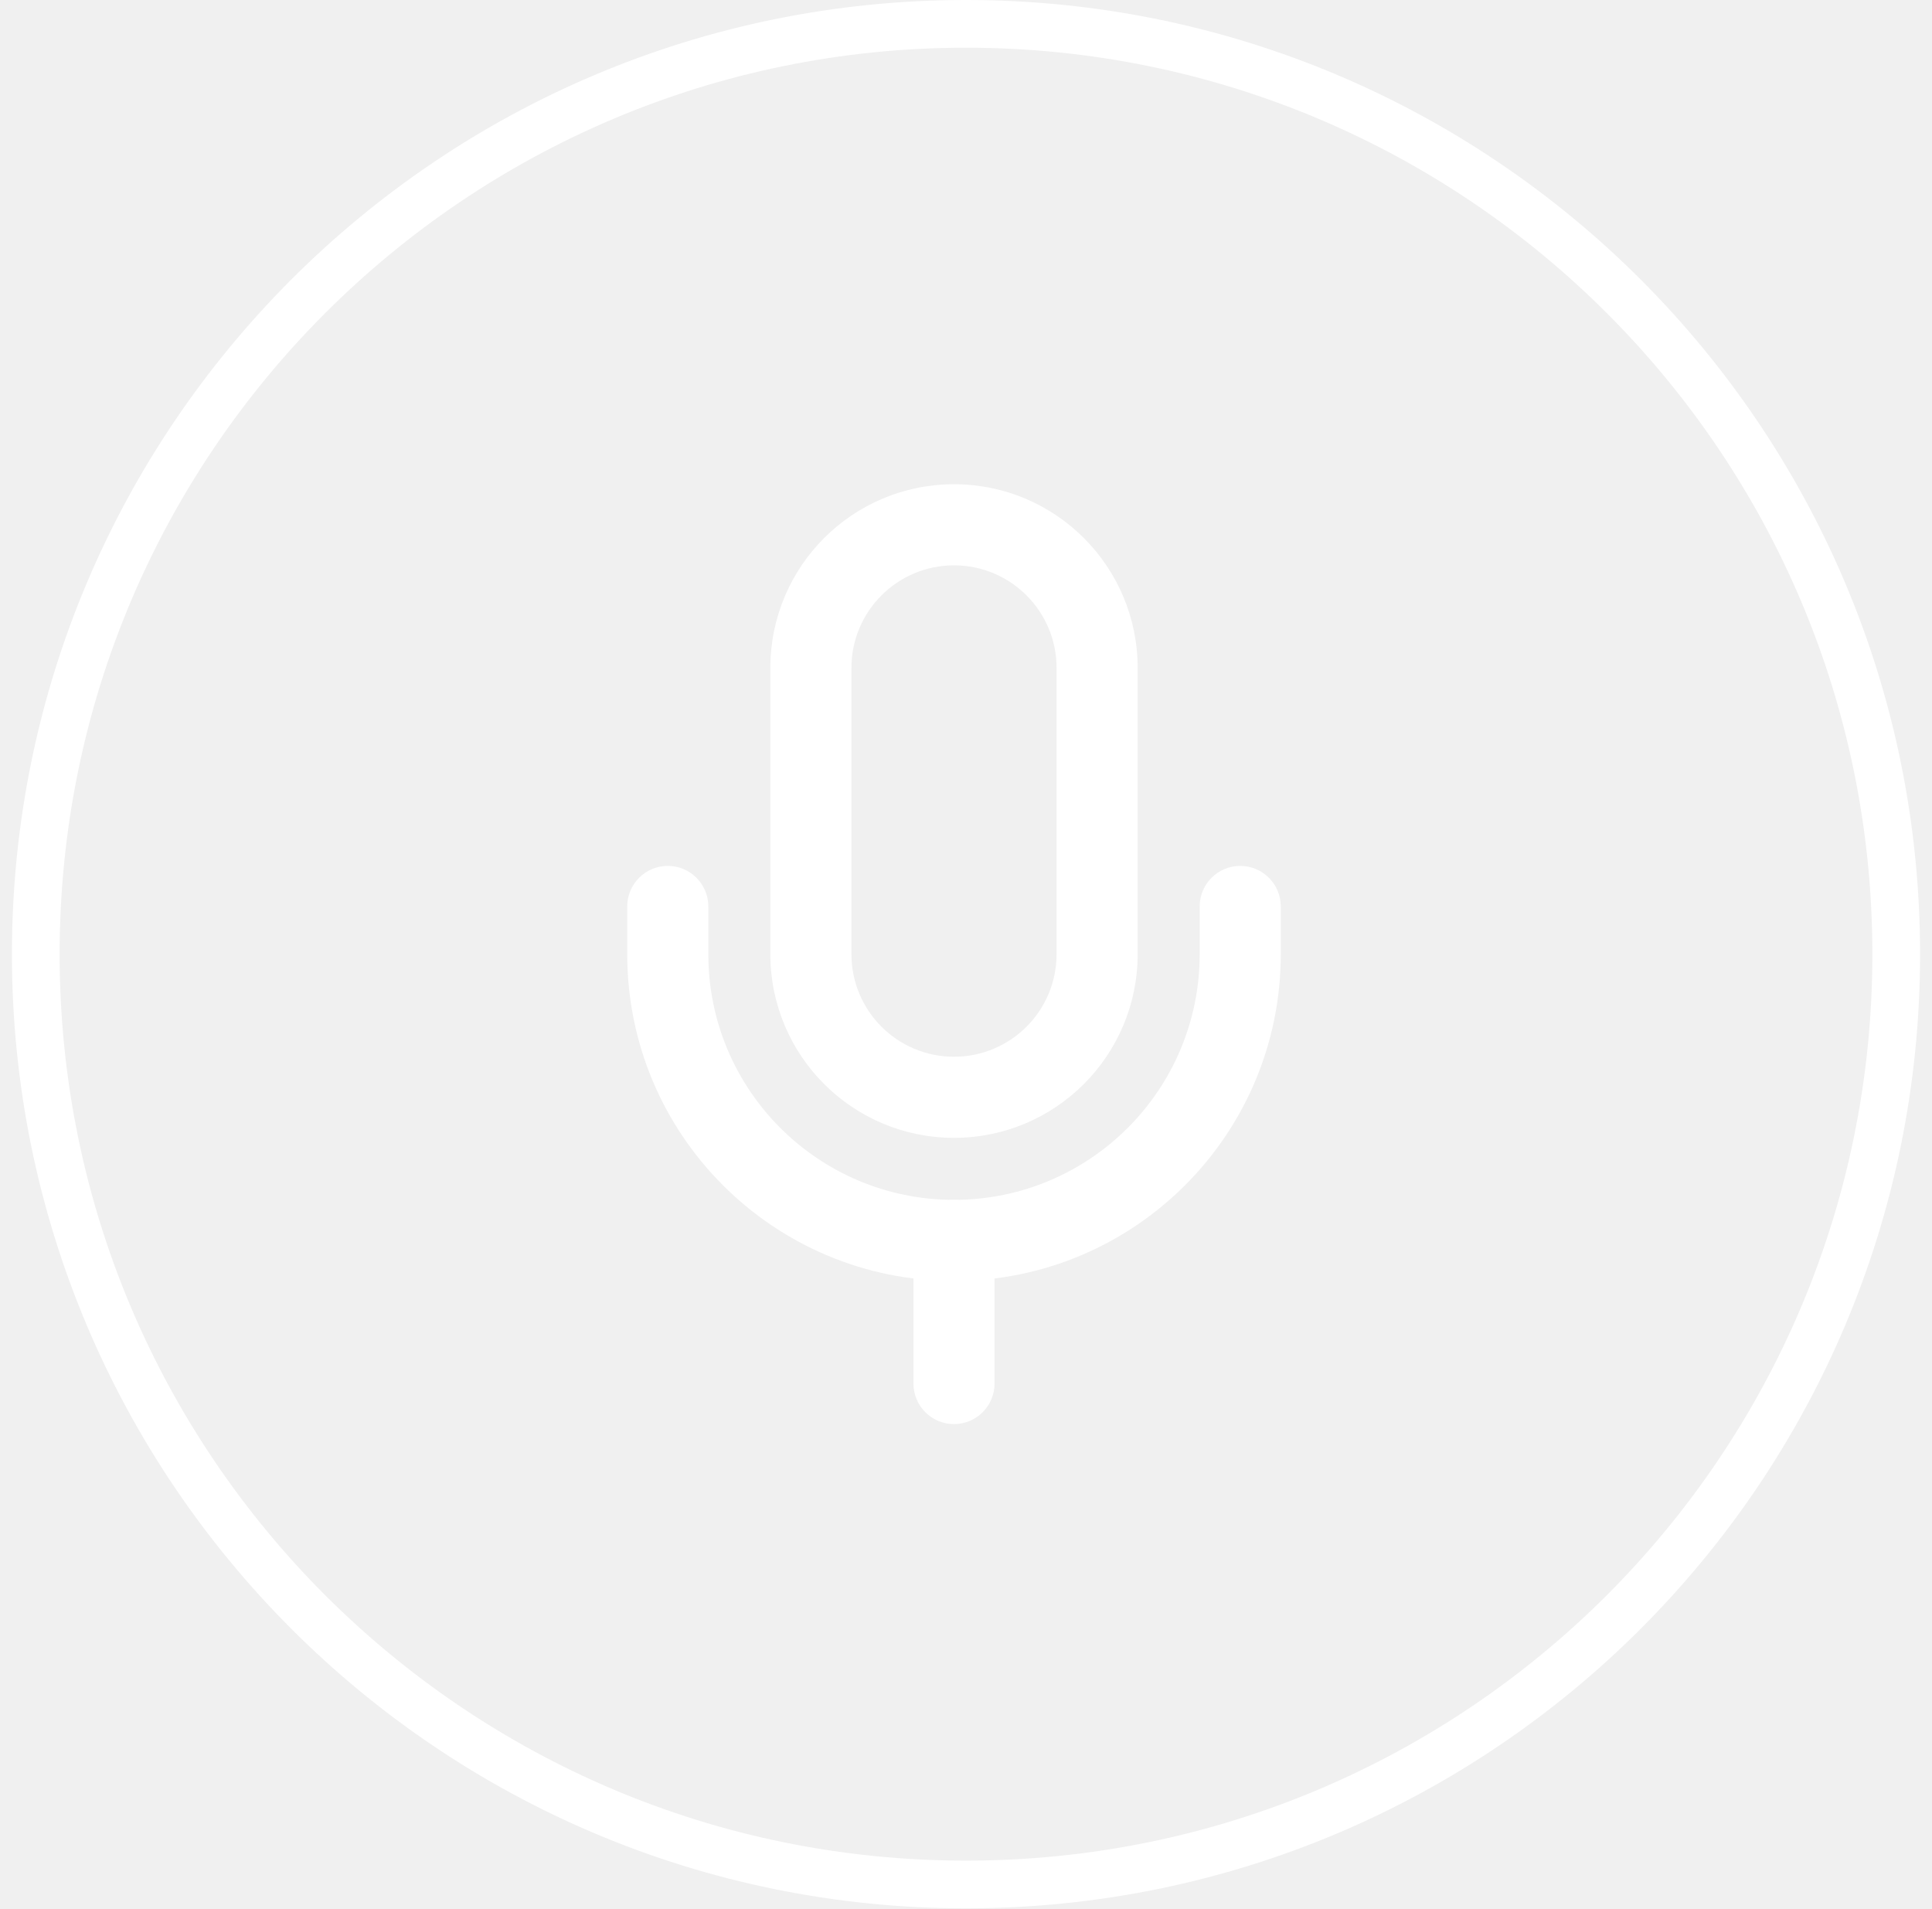
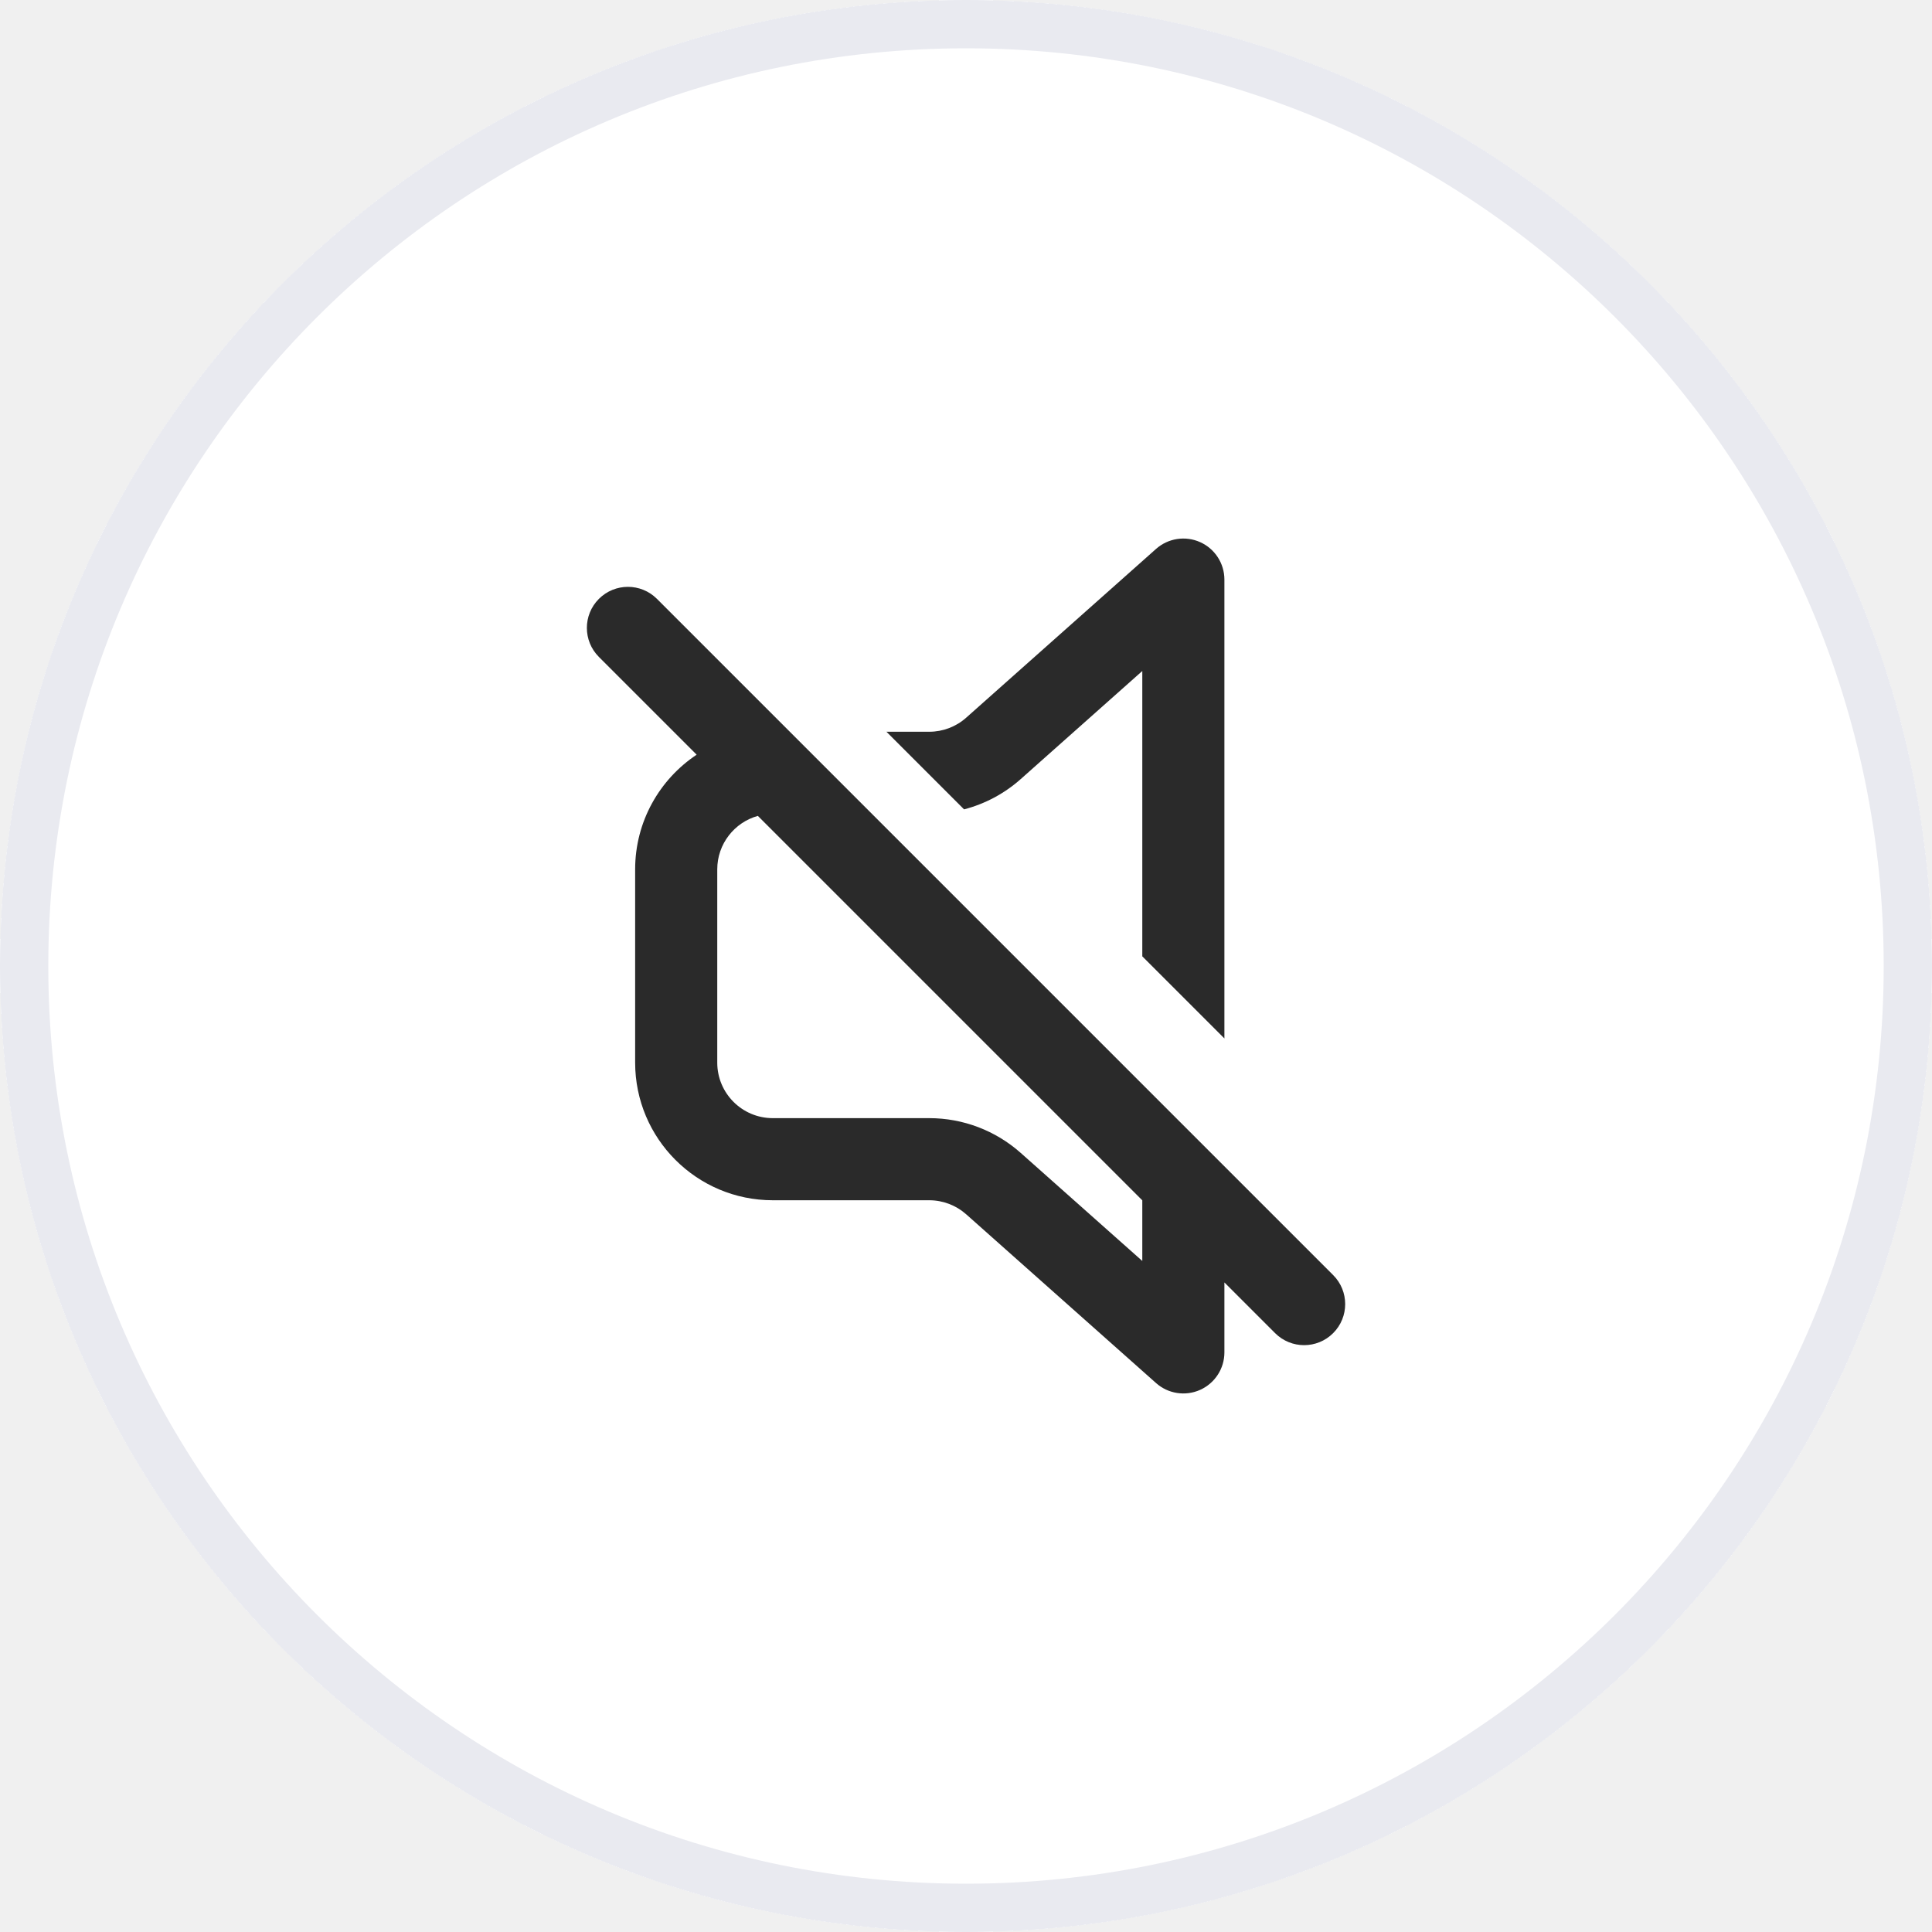
- <svg xmlns="http://www.w3.org/2000/svg" width="81" height="80" viewBox="0 0 81 80" fill="none">
-   <circle cx="40.5" cy="40" r="39" stroke="white" stroke-width="2" />
-   <path fill-rule="evenodd" clip-rule="evenodd" d="M39.997 23.7C37.622 23.7 35.697 25.625 35.697 28V40C35.697 42.375 37.622 44.3 39.997 44.3C42.372 44.3 44.297 42.375 44.297 40V28C44.297 25.625 42.372 23.7 39.997 23.7ZM32.297 28C32.297 23.747 35.744 20.3 39.997 20.3C44.249 20.3 47.697 23.747 47.697 28V40C47.697 44.252 44.249 47.7 39.997 47.7C35.744 47.7 32.297 44.252 32.297 40V28Z" fill="white" />
-   <path fill-rule="evenodd" clip-rule="evenodd" d="M27.997 36.3C28.936 36.3 29.697 37.061 29.697 38V40C29.697 45.688 34.308 50.3 39.997 50.3C45.685 50.3 50.297 45.688 50.297 40V38C50.297 37.061 51.058 36.3 51.997 36.3C52.936 36.3 53.697 37.061 53.697 38V40C53.697 47.566 47.563 53.7 39.997 53.7C32.431 53.7 26.297 47.566 26.297 40V38C26.297 37.061 27.058 36.3 27.997 36.3Z" fill="white" />
-   <path fill-rule="evenodd" clip-rule="evenodd" d="M39.997 50.3C40.936 50.3 41.697 51.061 41.697 52V58C41.697 58.939 40.936 59.7 39.997 59.7C39.058 59.7 38.297 58.939 38.297 58V52C38.297 51.061 39.058 50.3 39.997 50.3Z" fill="white" />
+ <svg xmlns="http://www.w3.org/2000/svg" width="80" height="80" viewBox="0 0 80 80" fill="none">
+   <g filter="url(#filter0_d_12500_148148)" transform="translate(-8, -4)">
+     <mask id="path-1-inside-1_12500_148148" fill="white">
+       <path d="M8 44C8 21.909 25.909 4 48 4C70.091 4 88 21.909 88 44C88 66.091 70.091 84 48 84C25.909 84 8 66.091 8 44Z" />
+     </mask>
+     <path d="M8 44C8 21.909 25.909 4 48 4C70.091 4 88 21.909 88 44C88 66.091 70.091 84 48 84C25.909 84 8 66.091 8 44Z" fill="white" shape-rendering="crispEdges" />
+     <path d="M48 82C27.013 82 10 64.987 10 44H6C6 67.196 24.804 86 48 86V82ZM86 44C86 64.987 68.987 82 48 82V86C71.196 86 90 67.196 90 44H86ZM48 6C68.987 6 86 23.013 86 44H90C90 20.804 71.196 2 48 2V6ZM48 2C24.804 2 6 20.804 6 44H10C10 23.013 27.013 6 48 6V2Z" fill="#E9EAF0" mask="url(#path-1-inside-1_12500_148148)" />
+     <path fill-rule="evenodd" clip-rule="evenodd" d="M36.847 35.25L32.799 31.202C32.135 30.538 32.135 29.462 32.799 28.798C33.463 28.134 34.539 28.134 35.203 28.798L63.203 56.798C63.867 57.462 63.867 58.538 63.203 59.202C62.539 59.866 61.463 59.866 60.799 59.202L58.7 57.103V60C58.7 60.669 58.307 61.276 57.696 61.551C57.085 61.825 56.37 61.715 55.87 61.27L48.007 54.281C47.586 53.907 47.042 53.7 46.479 53.7H40C36.852 53.7 34.3 51.148 34.3 48V40C34.3 38.017 35.312 36.272 36.847 35.25ZM55.3 53.703V56.214L50.266 51.74C49.222 50.812 47.875 50.3 46.479 50.3H40C38.729 50.3 37.7 49.27 37.7 48V40C37.7 38.944 38.411 38.054 39.381 37.784L55.3 53.703Z" fill="#2A2A2A" />
+     <path d="M55.3 31.785V43.6L58.7 47V28C58.7 27.33 58.307 26.723 57.696 26.449C57.085 26.175 56.37 26.285 55.87 26.729L48.007 33.719C47.586 34.093 47.042 34.3 46.479 34.3H44.706L47.92 37.514C48.784 37.289 49.589 36.862 50.266 36.26L55.3 31.785Z" fill="#2A2A2A" />
+   </g>
</svg>
